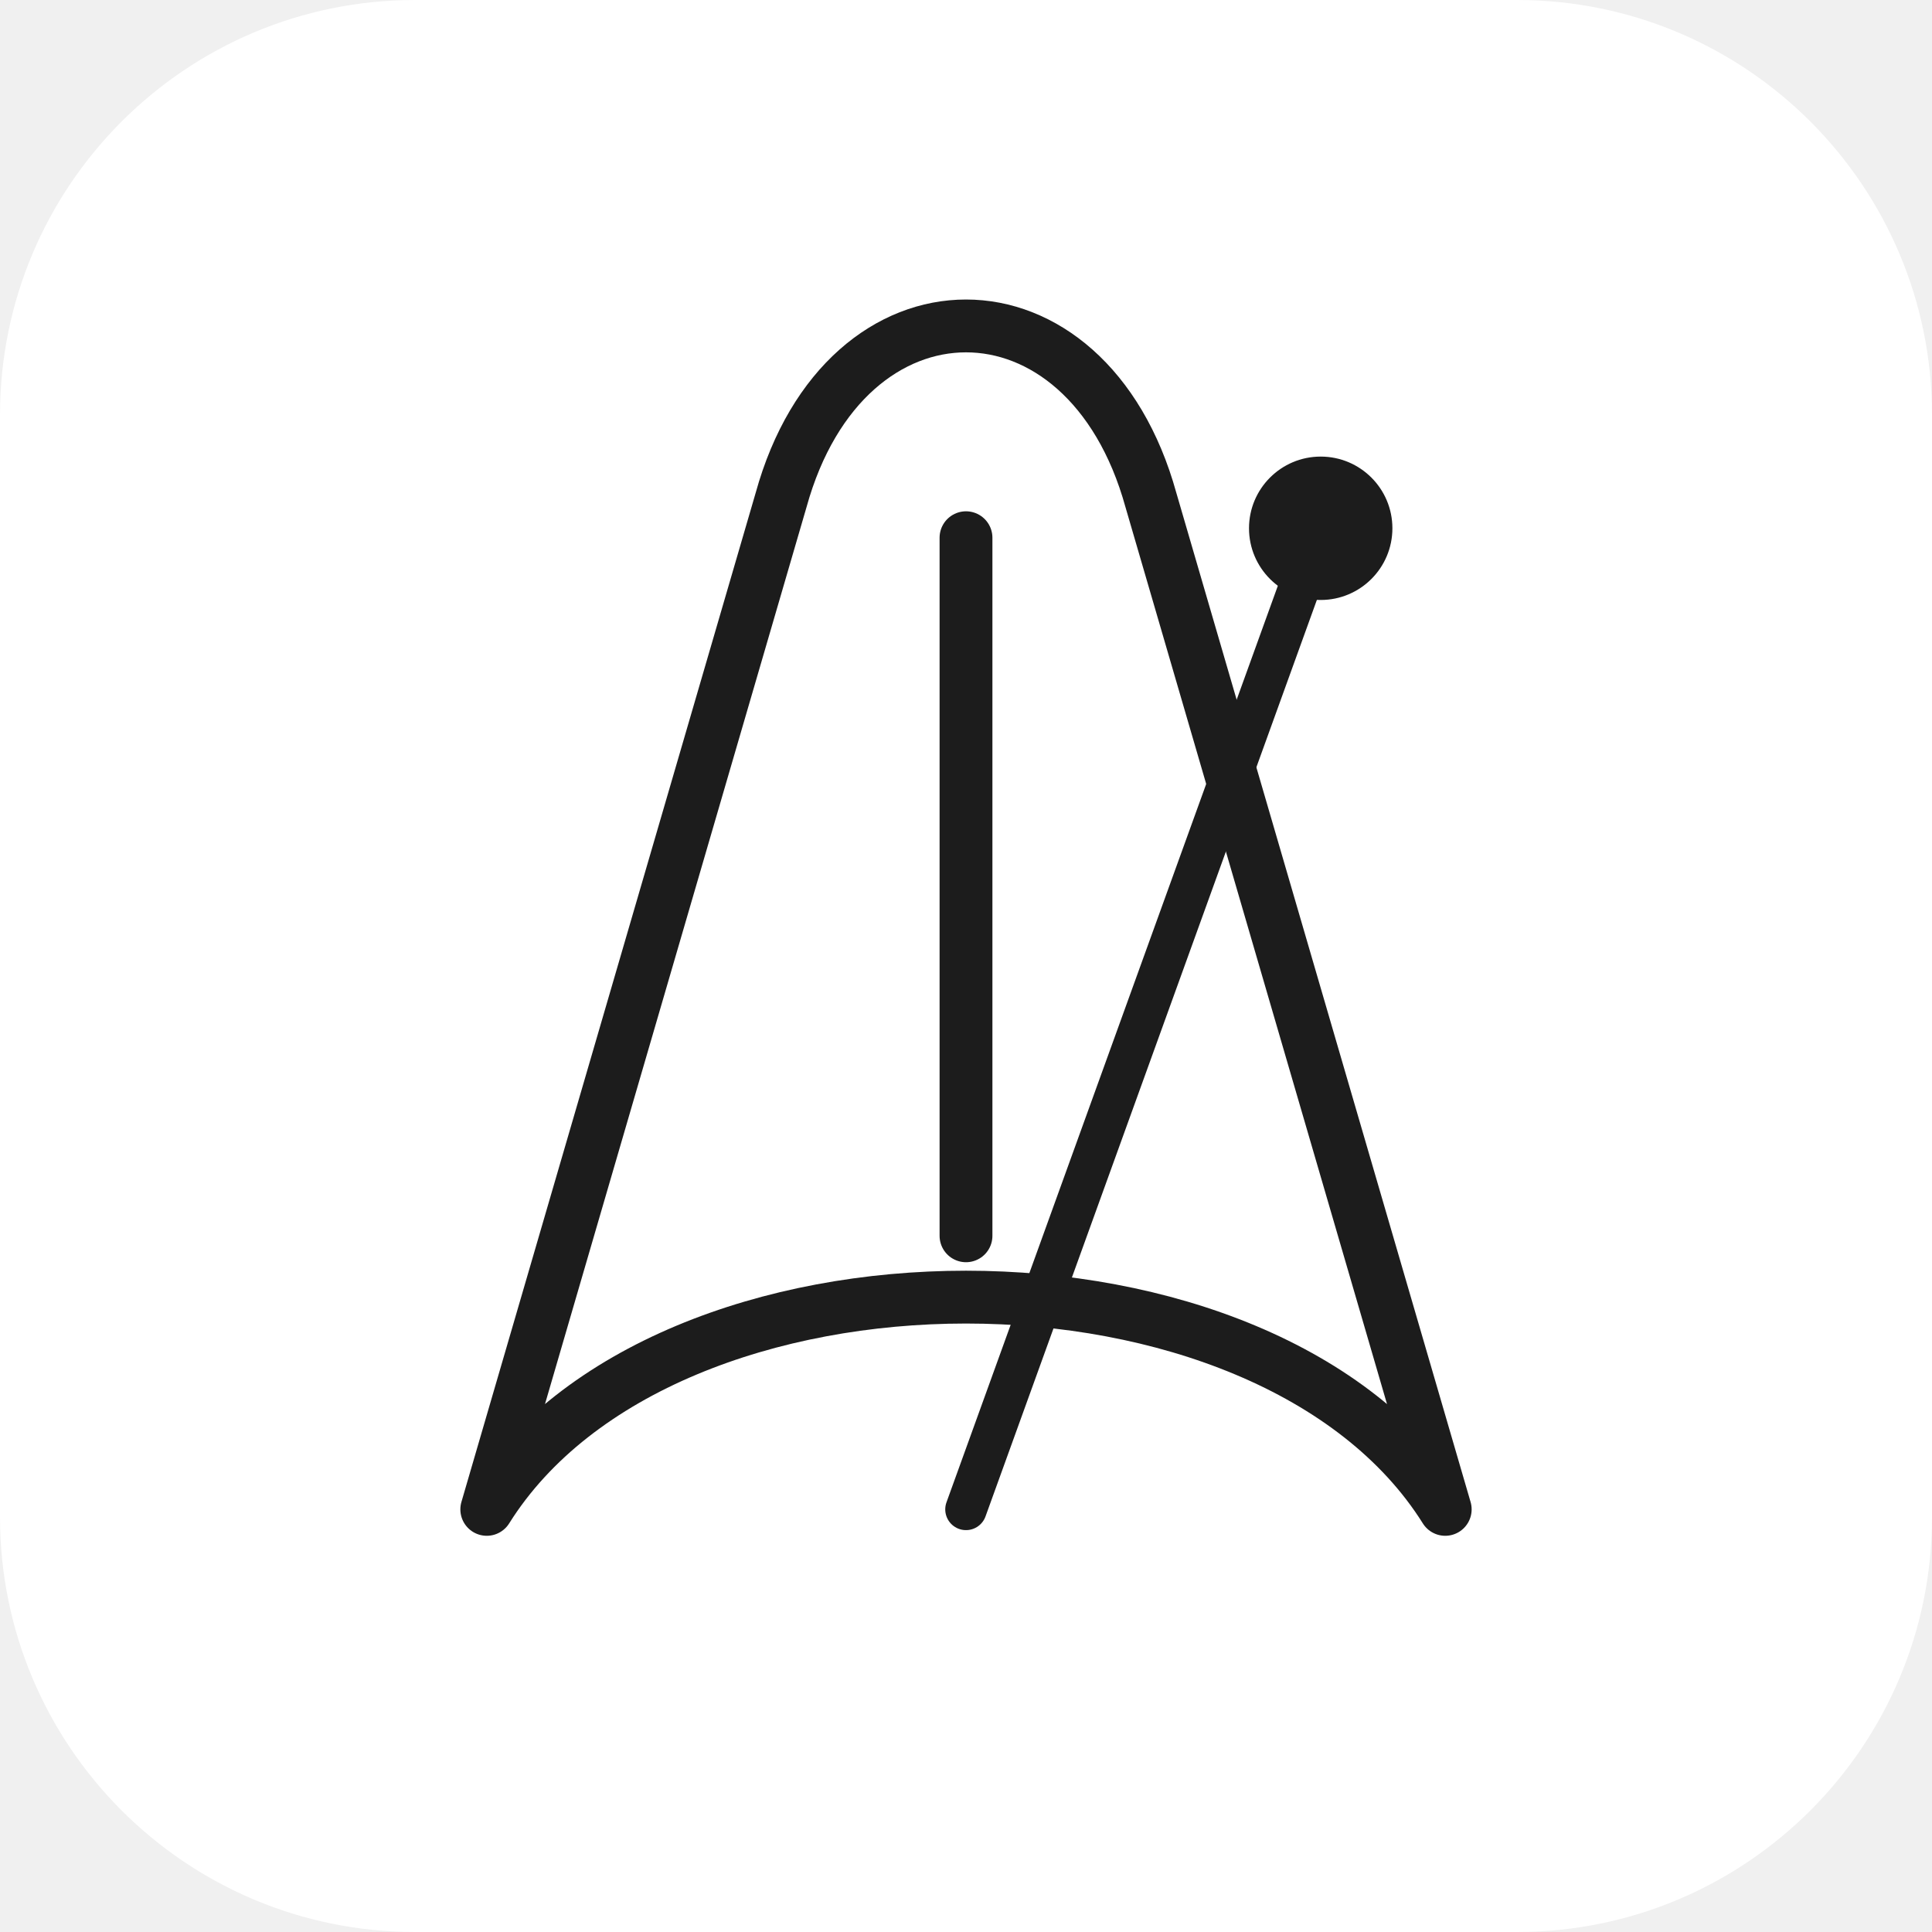
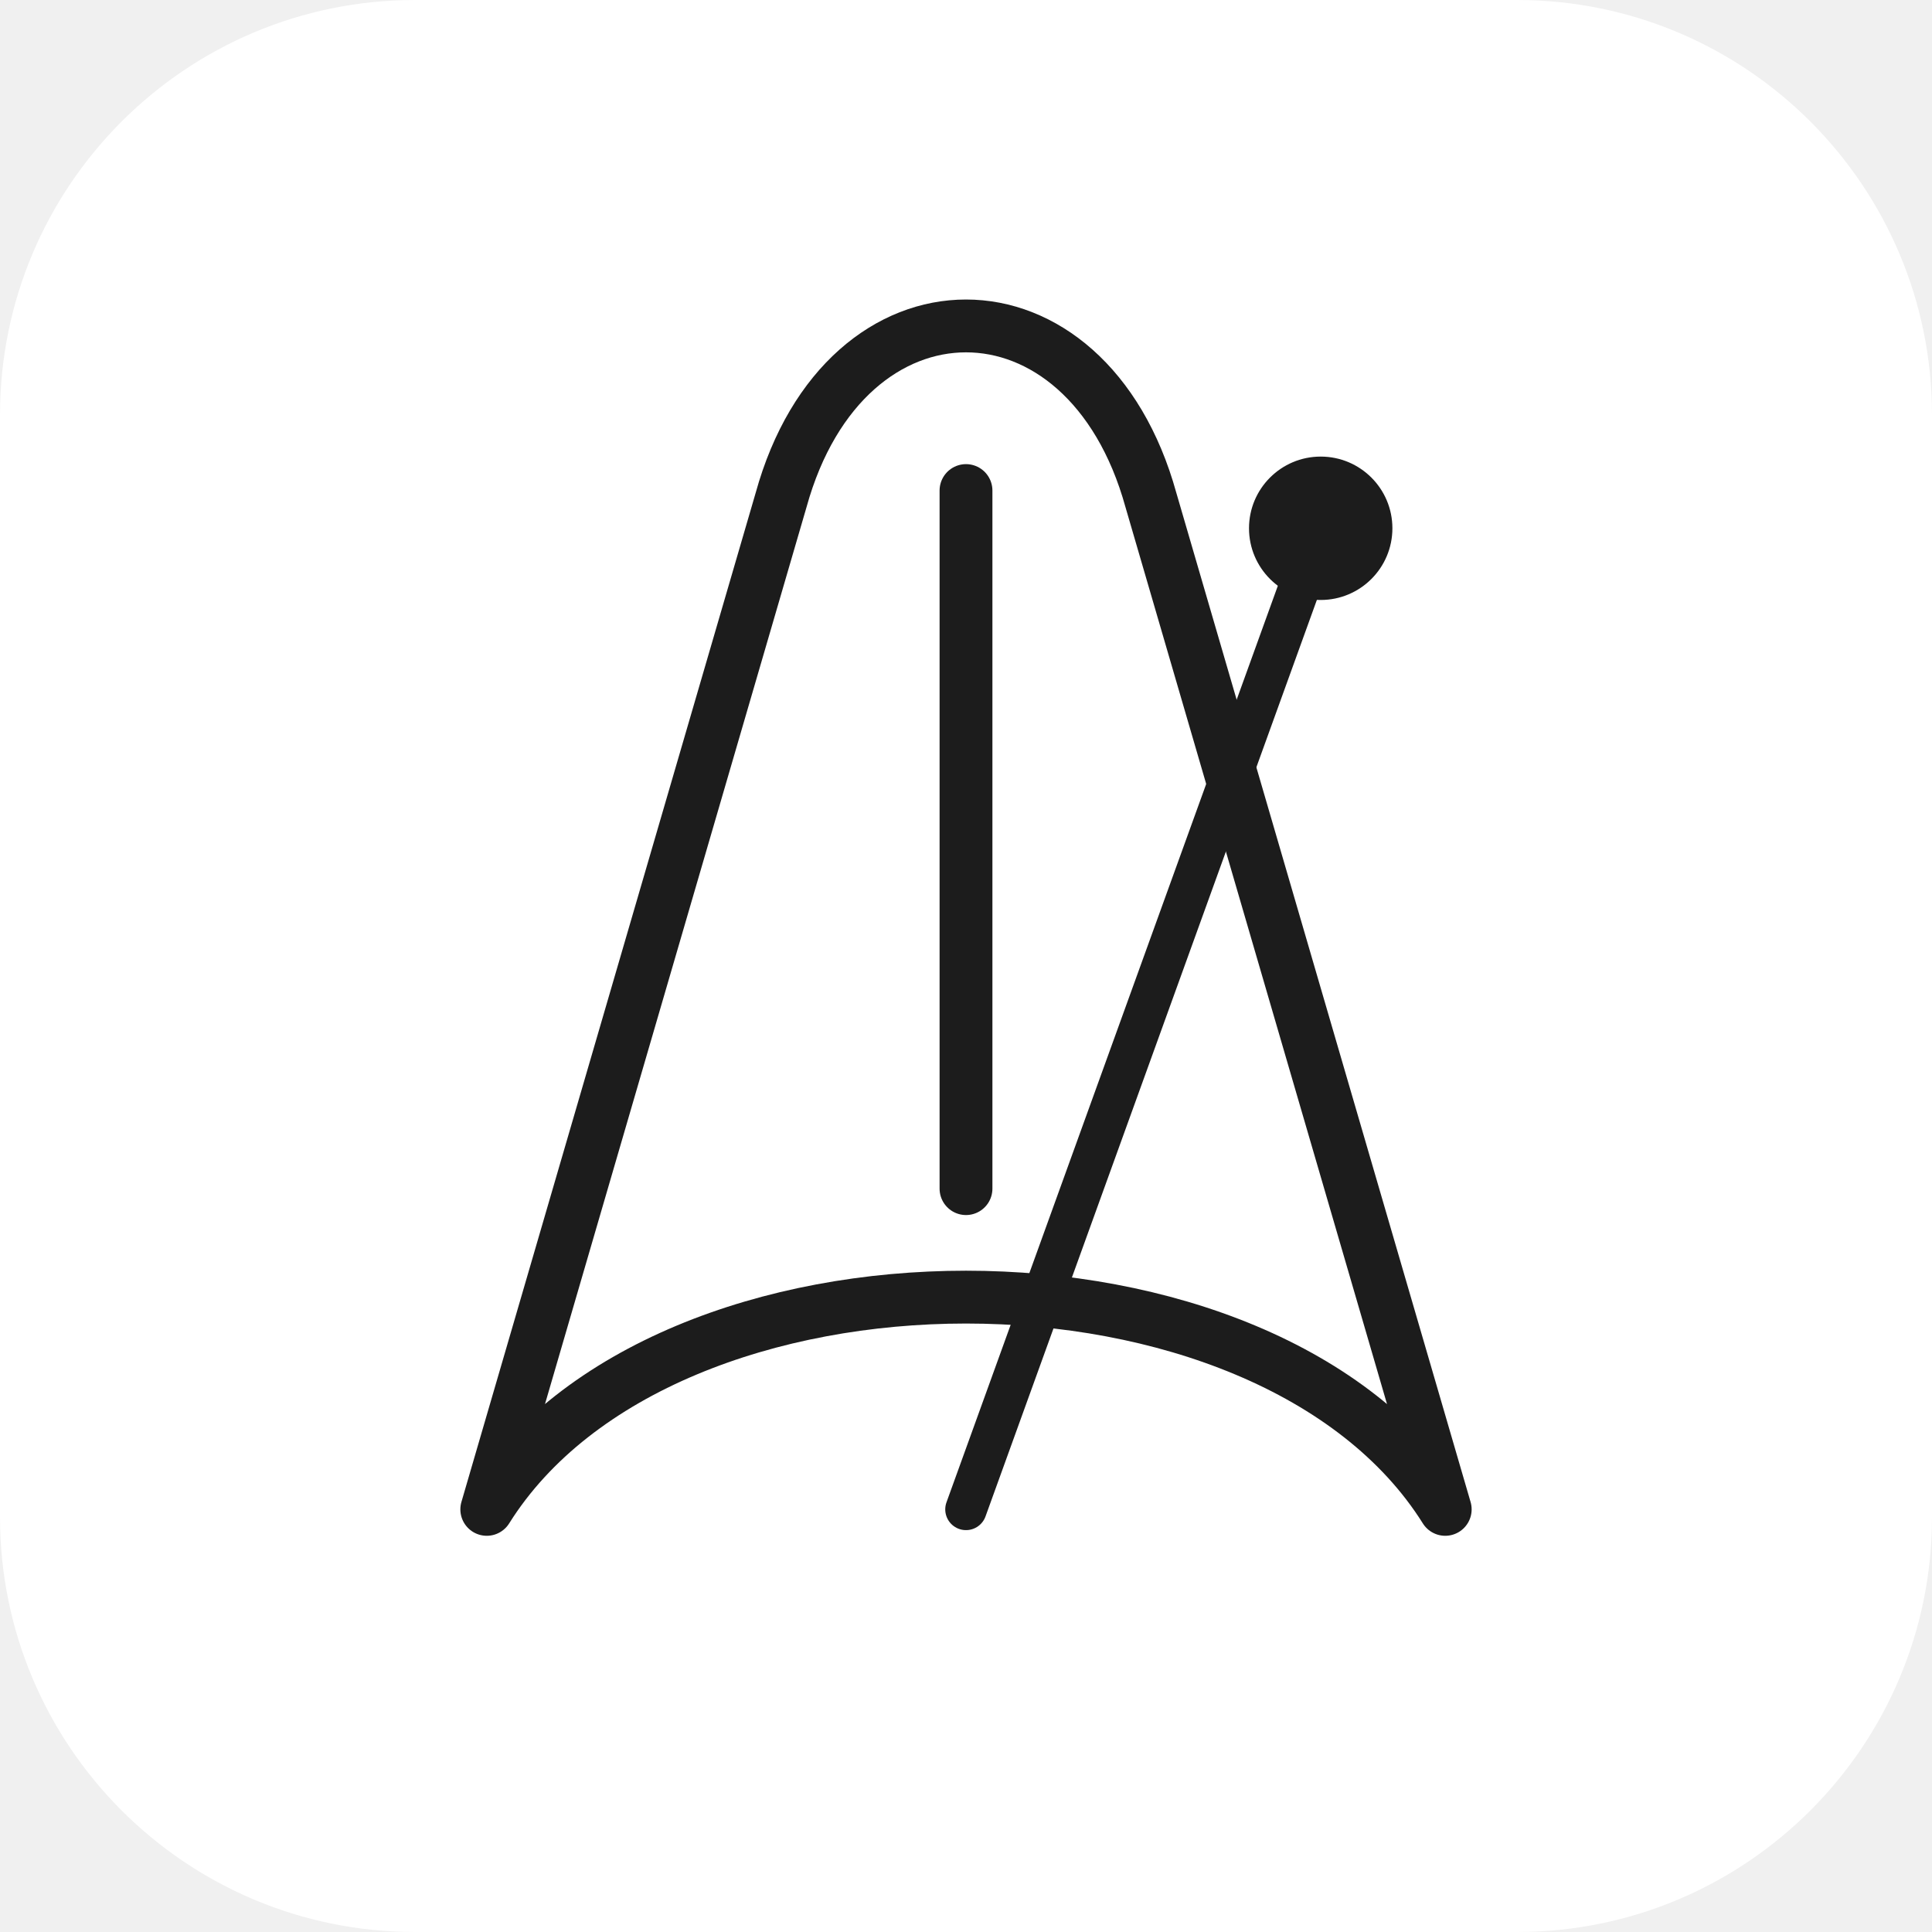
<svg xmlns="http://www.w3.org/2000/svg" viewBox="0 0 1024 1024" width="1024" height="1024">
  <rect width="1024" height="1024" rx="220" ry="220" fill="#ffffff" />
  <path d="       M 414,265       C 448,142  576,142  610,265       L 766,800       C 672,650  352,650  258,800       Z     " fill="none" stroke="#1c1c1c" stroke-width="28" stroke-linecap="round" stroke-linejoin="round" />
  <line x1="512" y1="800" x2="700" y2="280" stroke="#1c1c1c" stroke-width="22" stroke-linecap="round" />
  <circle cx="700" cy="280" r="38" fill="#1c1c1c" />
-   <line x1="512" y1="285" x2="512" y2="655" stroke="#1c1c1c" stroke-width="28" stroke-linecap="round" />
+   <line x1="512" y1="260" x2="512" y2="630" stroke="#1c1c1c" stroke-width="28" stroke-linecap="round" />
</svg>
